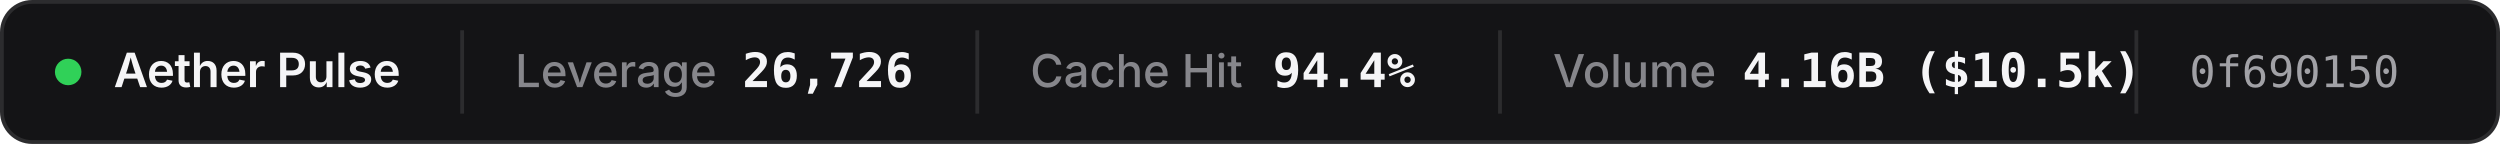
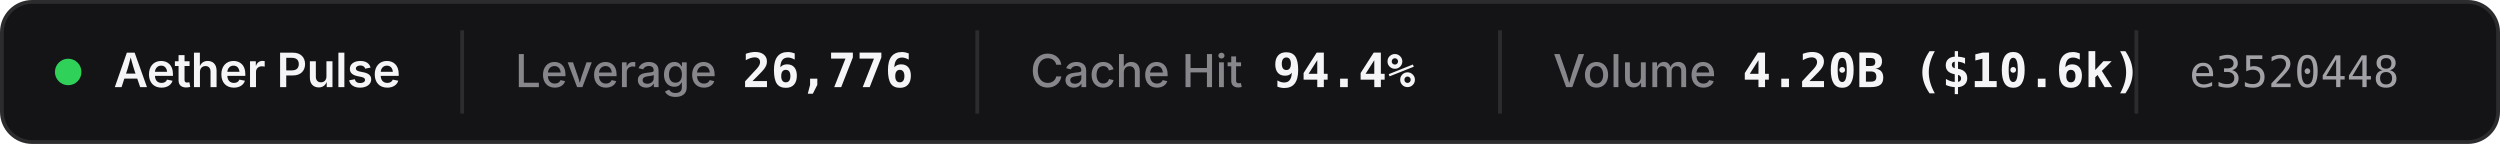
<svg xmlns="http://www.w3.org/2000/svg" width="660" height="38" viewBox="0 0 660 38" role="img" aria-label="Aether Pulse Verified Efficiency Shield for Eloquent">
  <rect width="659" height="37" x="0.5" y="0.5" rx="8" fill="#141416" stroke="#2C2C2E" stroke-width="1" />
  <circle cx="18" cy="19" r="3.5" fill="#30D158" />
  <text x="30" y="23" fill="#F5F5F7" font-family="-apple-system, BlinkMacSystemFont, 'SF Pro Text', 'Inter', sans-serif" font-size="12.5" font-weight="600" letter-spacing="-0.01em">Aether Pulse</text>
  <line x1="122" y1="8" x2="122" y2="30" stroke="#2C2C2E" stroke-width="1" />
  <text x="136" y="23" fill="#86868B" font-family="-apple-system, BlinkMacSystemFont, 'SF Pro Text', 'Inter', sans-serif" font-size="12" font-weight="500">Leverage</text>
-   <text x="196" y="23" fill="#F5F5F7" font-family="'SF Mono', 'JetBrains Mono', monospace" font-size="12.5" font-weight="600">26,726</text>
+   <text x="196" y="23" fill="#F5F5F7" font-family="'SF Mono', 'JetBrains Mono', monospace" font-size="12.5" font-weight="600">26,776</text>
  <line x1="258" y1="8" x2="258" y2="30" stroke="#2C2C2E" stroke-width="1" />
  <text x="272" y="23" fill="#86868B" font-family="-apple-system, BlinkMacSystemFont, 'SF Pro Text', 'Inter', sans-serif" font-size="12" font-weight="500">Cache Hit</text>
  <text x="336" y="23" fill="#F5F5F7" font-family="'SF Mono', 'JetBrains Mono', monospace" font-size="12.5" font-weight="600">94.4%</text>
  <line x1="396" y1="8" x2="396" y2="30" stroke="#2C2C2E" stroke-width="1" />
  <text x="410" y="23" fill="#86868B" font-family="-apple-system, BlinkMacSystemFont, 'SF Pro Text', 'Inter', sans-serif" font-size="12" font-weight="500">Volume</text>
-   <text x="460" y="23" fill="#F5F5F7" font-family="'SF Mono', 'JetBrains Mono', monospace" font-size="12.5" font-weight="600">4.16B ($10.5k)</text>
+   <text x="460" y="23" fill="#F5F5F7" font-family="'SF Mono', 'JetBrains Mono', monospace" font-size="12.5" font-weight="600">4.20B ($10.6k)</text>
  <line x1="564" y1="8" x2="564" y2="30" stroke="#2C2C2E" stroke-width="1" />
-   <text x="578" y="23" fill="#A1A1A6" font-family="'SF Mono', 'JetBrains Mono', monospace" font-size="11.5" font-weight="500">0f690150</text>
+   <text x="578" y="23" fill="#A1A1A6" font-family="'SF Mono', 'JetBrains Mono', monospace" font-size="11.5" font-weight="500">e3520448</text>
</svg>
